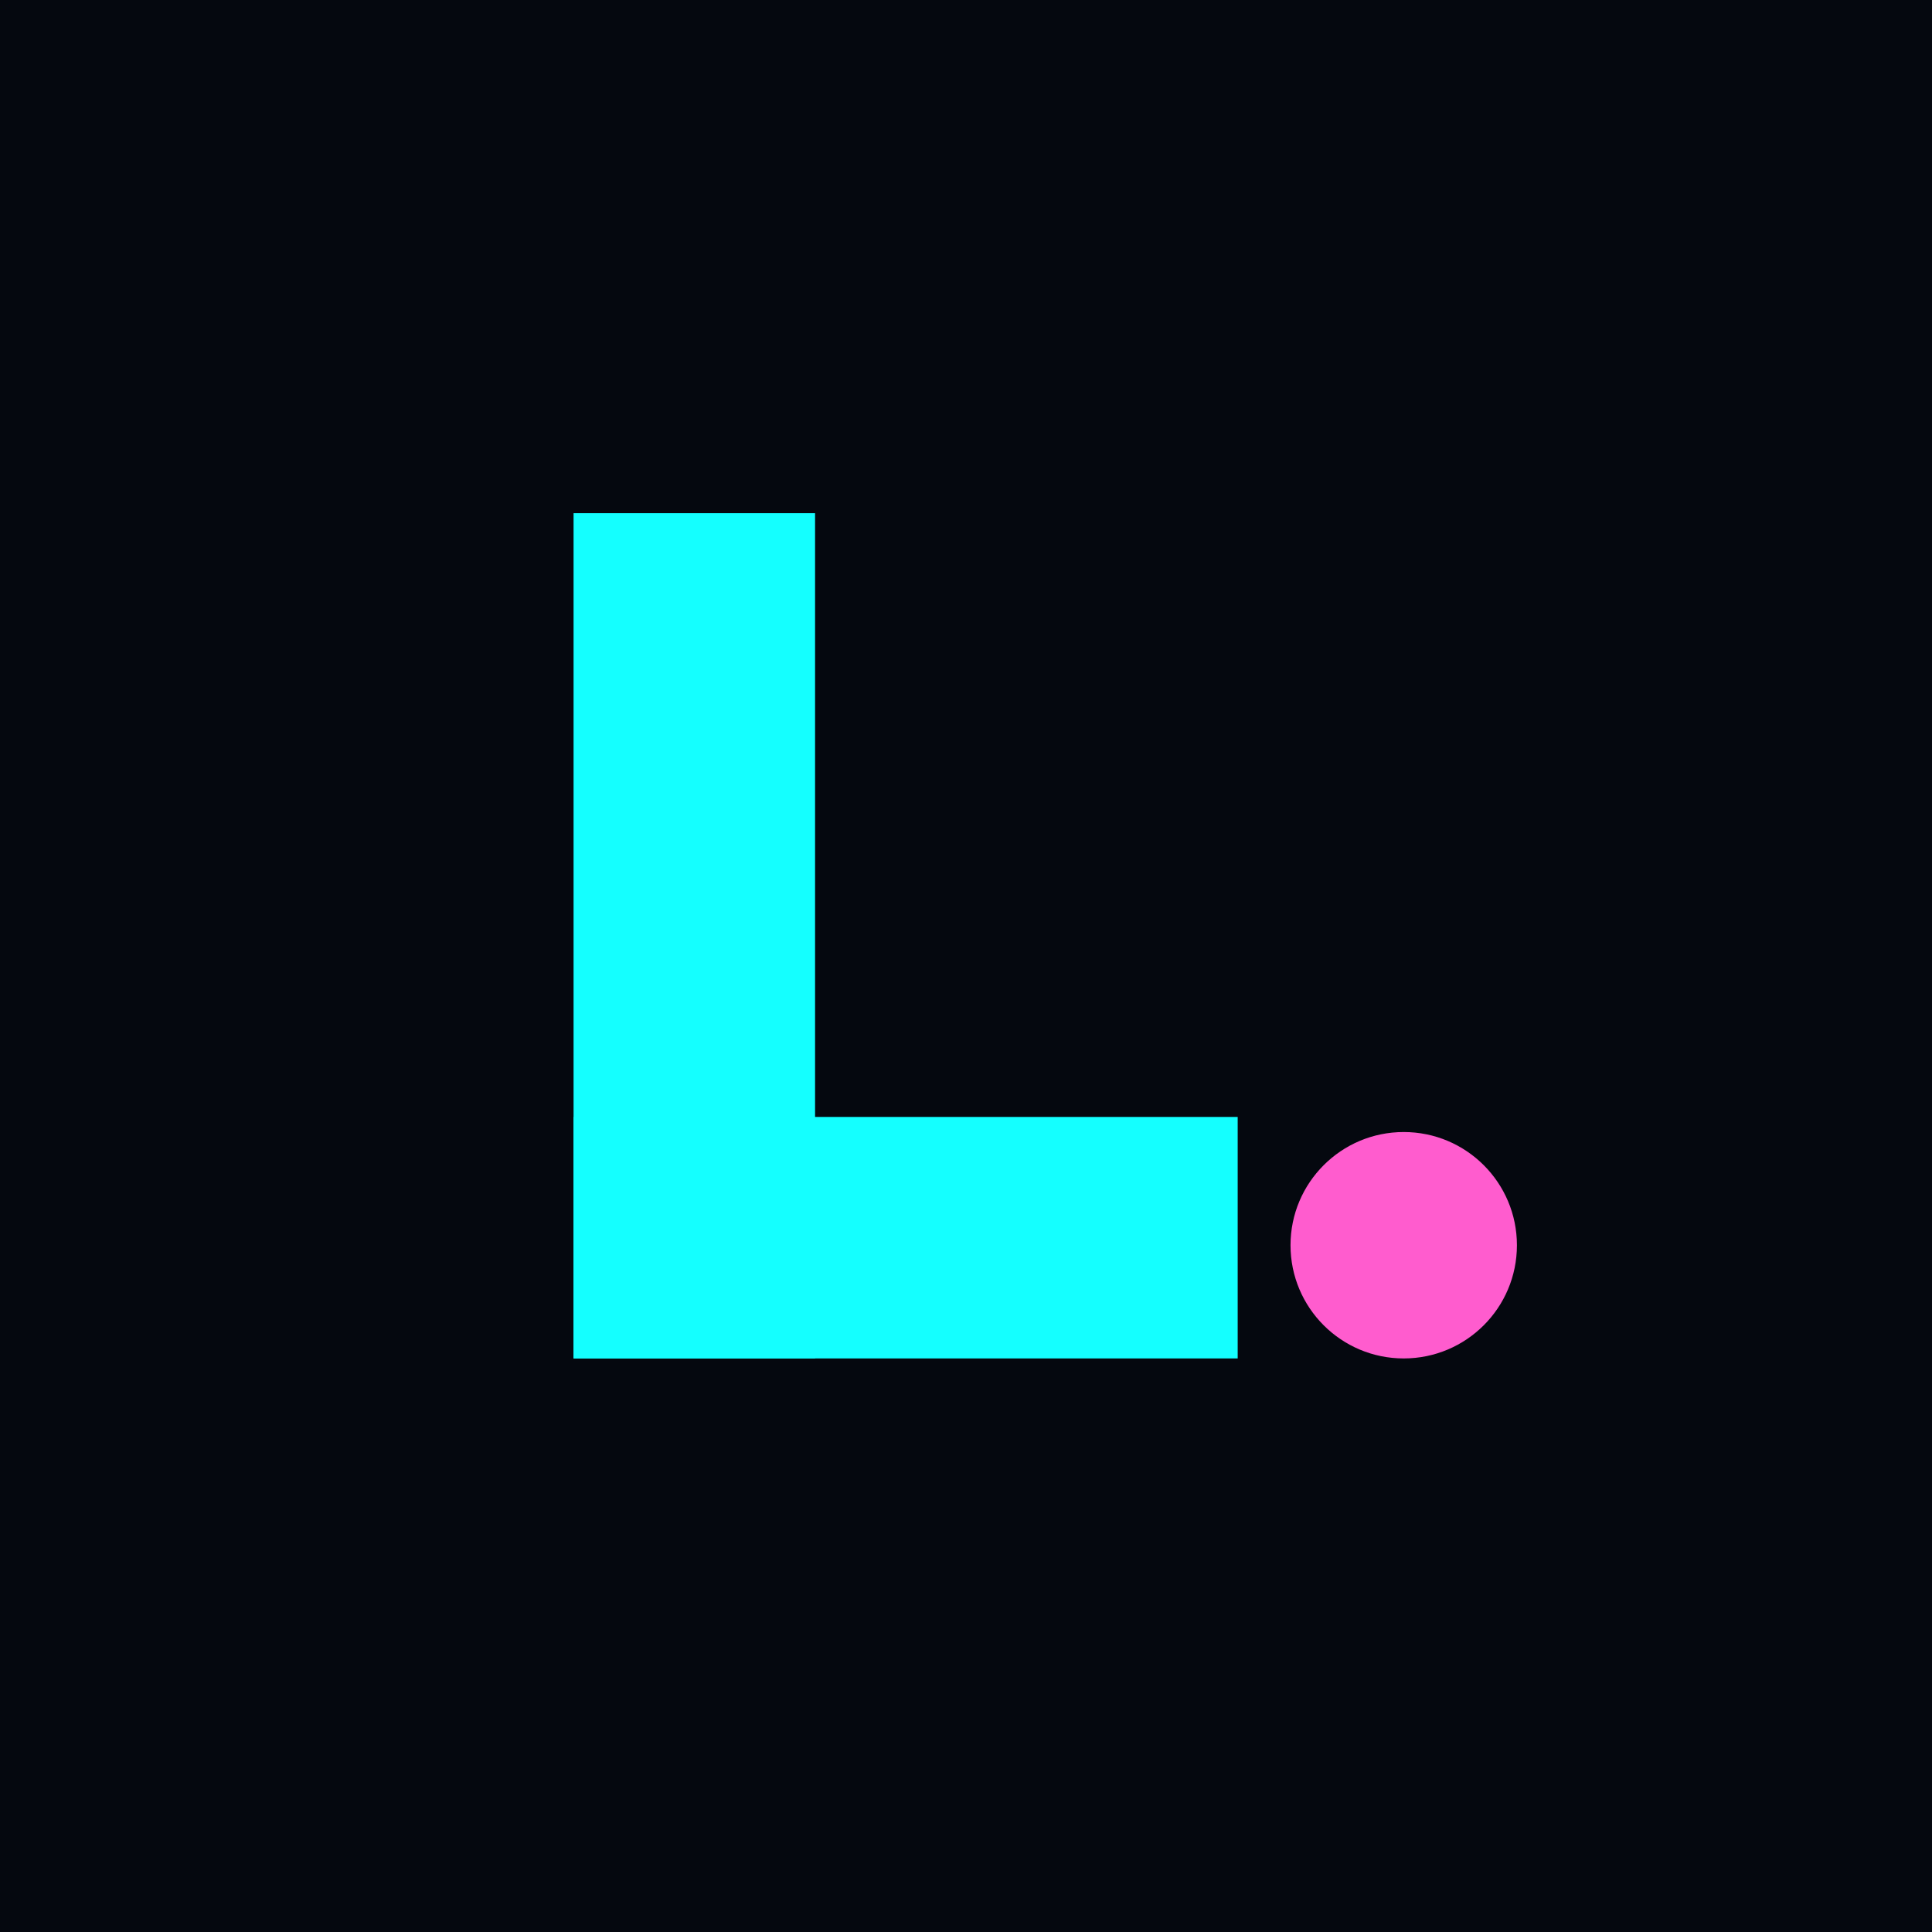
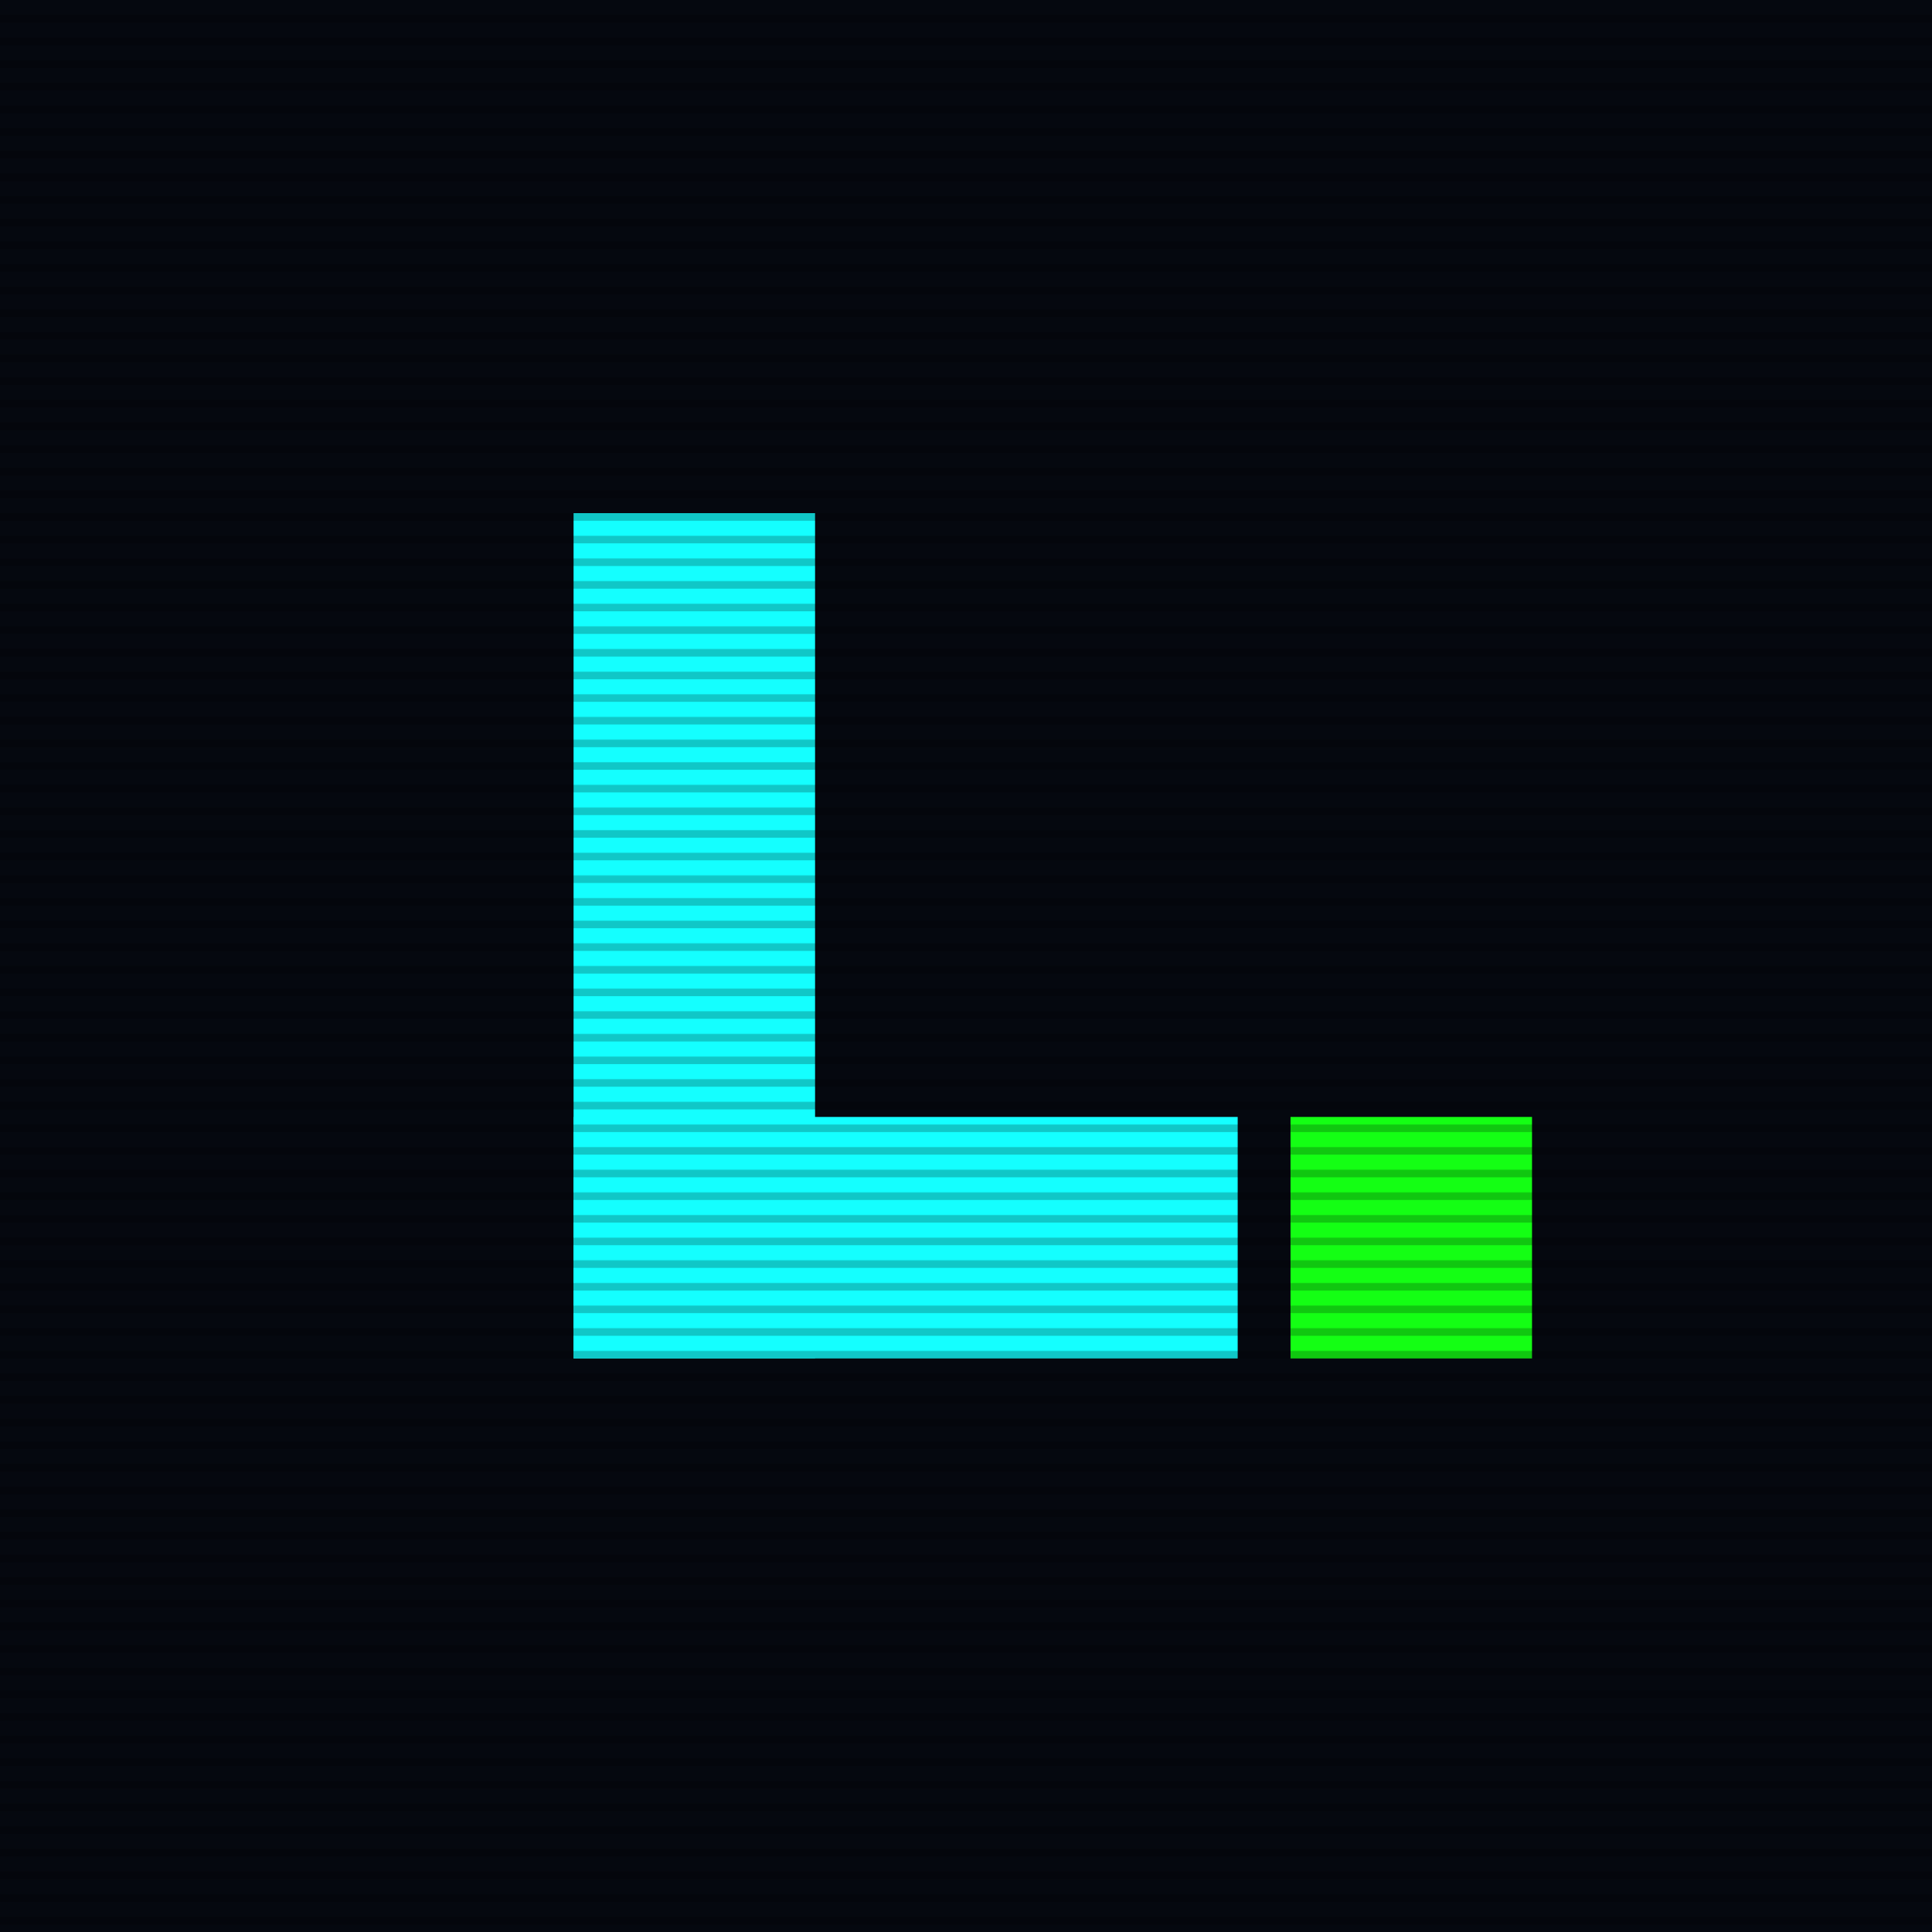
<svg xmlns="http://www.w3.org/2000/svg" width="512" height="512" viewBox="0 0 512 512">
+   <defs>
+     <pattern id="scan" width="512" height="6" patternUnits="userSpaceOnUse">
+       <rect y="4" width="512" height="2" fill="#000" />
+     </pattern>
+   </defs>
  <rect width="512" height="512" fill="#05080f" />
  <rect x="152" y="136" width="64" height="224" fill="#14ffff" />
  <rect x="152" y="296" width="176" height="64" fill="#14ffff" />
-   <circle cx="372" cy="330" r="30" fill="#ff5cce" />
+   <rect x="342" y="296" width="64" height="64" fill="#14ff14" />
+   <rect width="512" height="512" fill="url(#scan)" opacity="0.22" />
</svg>
